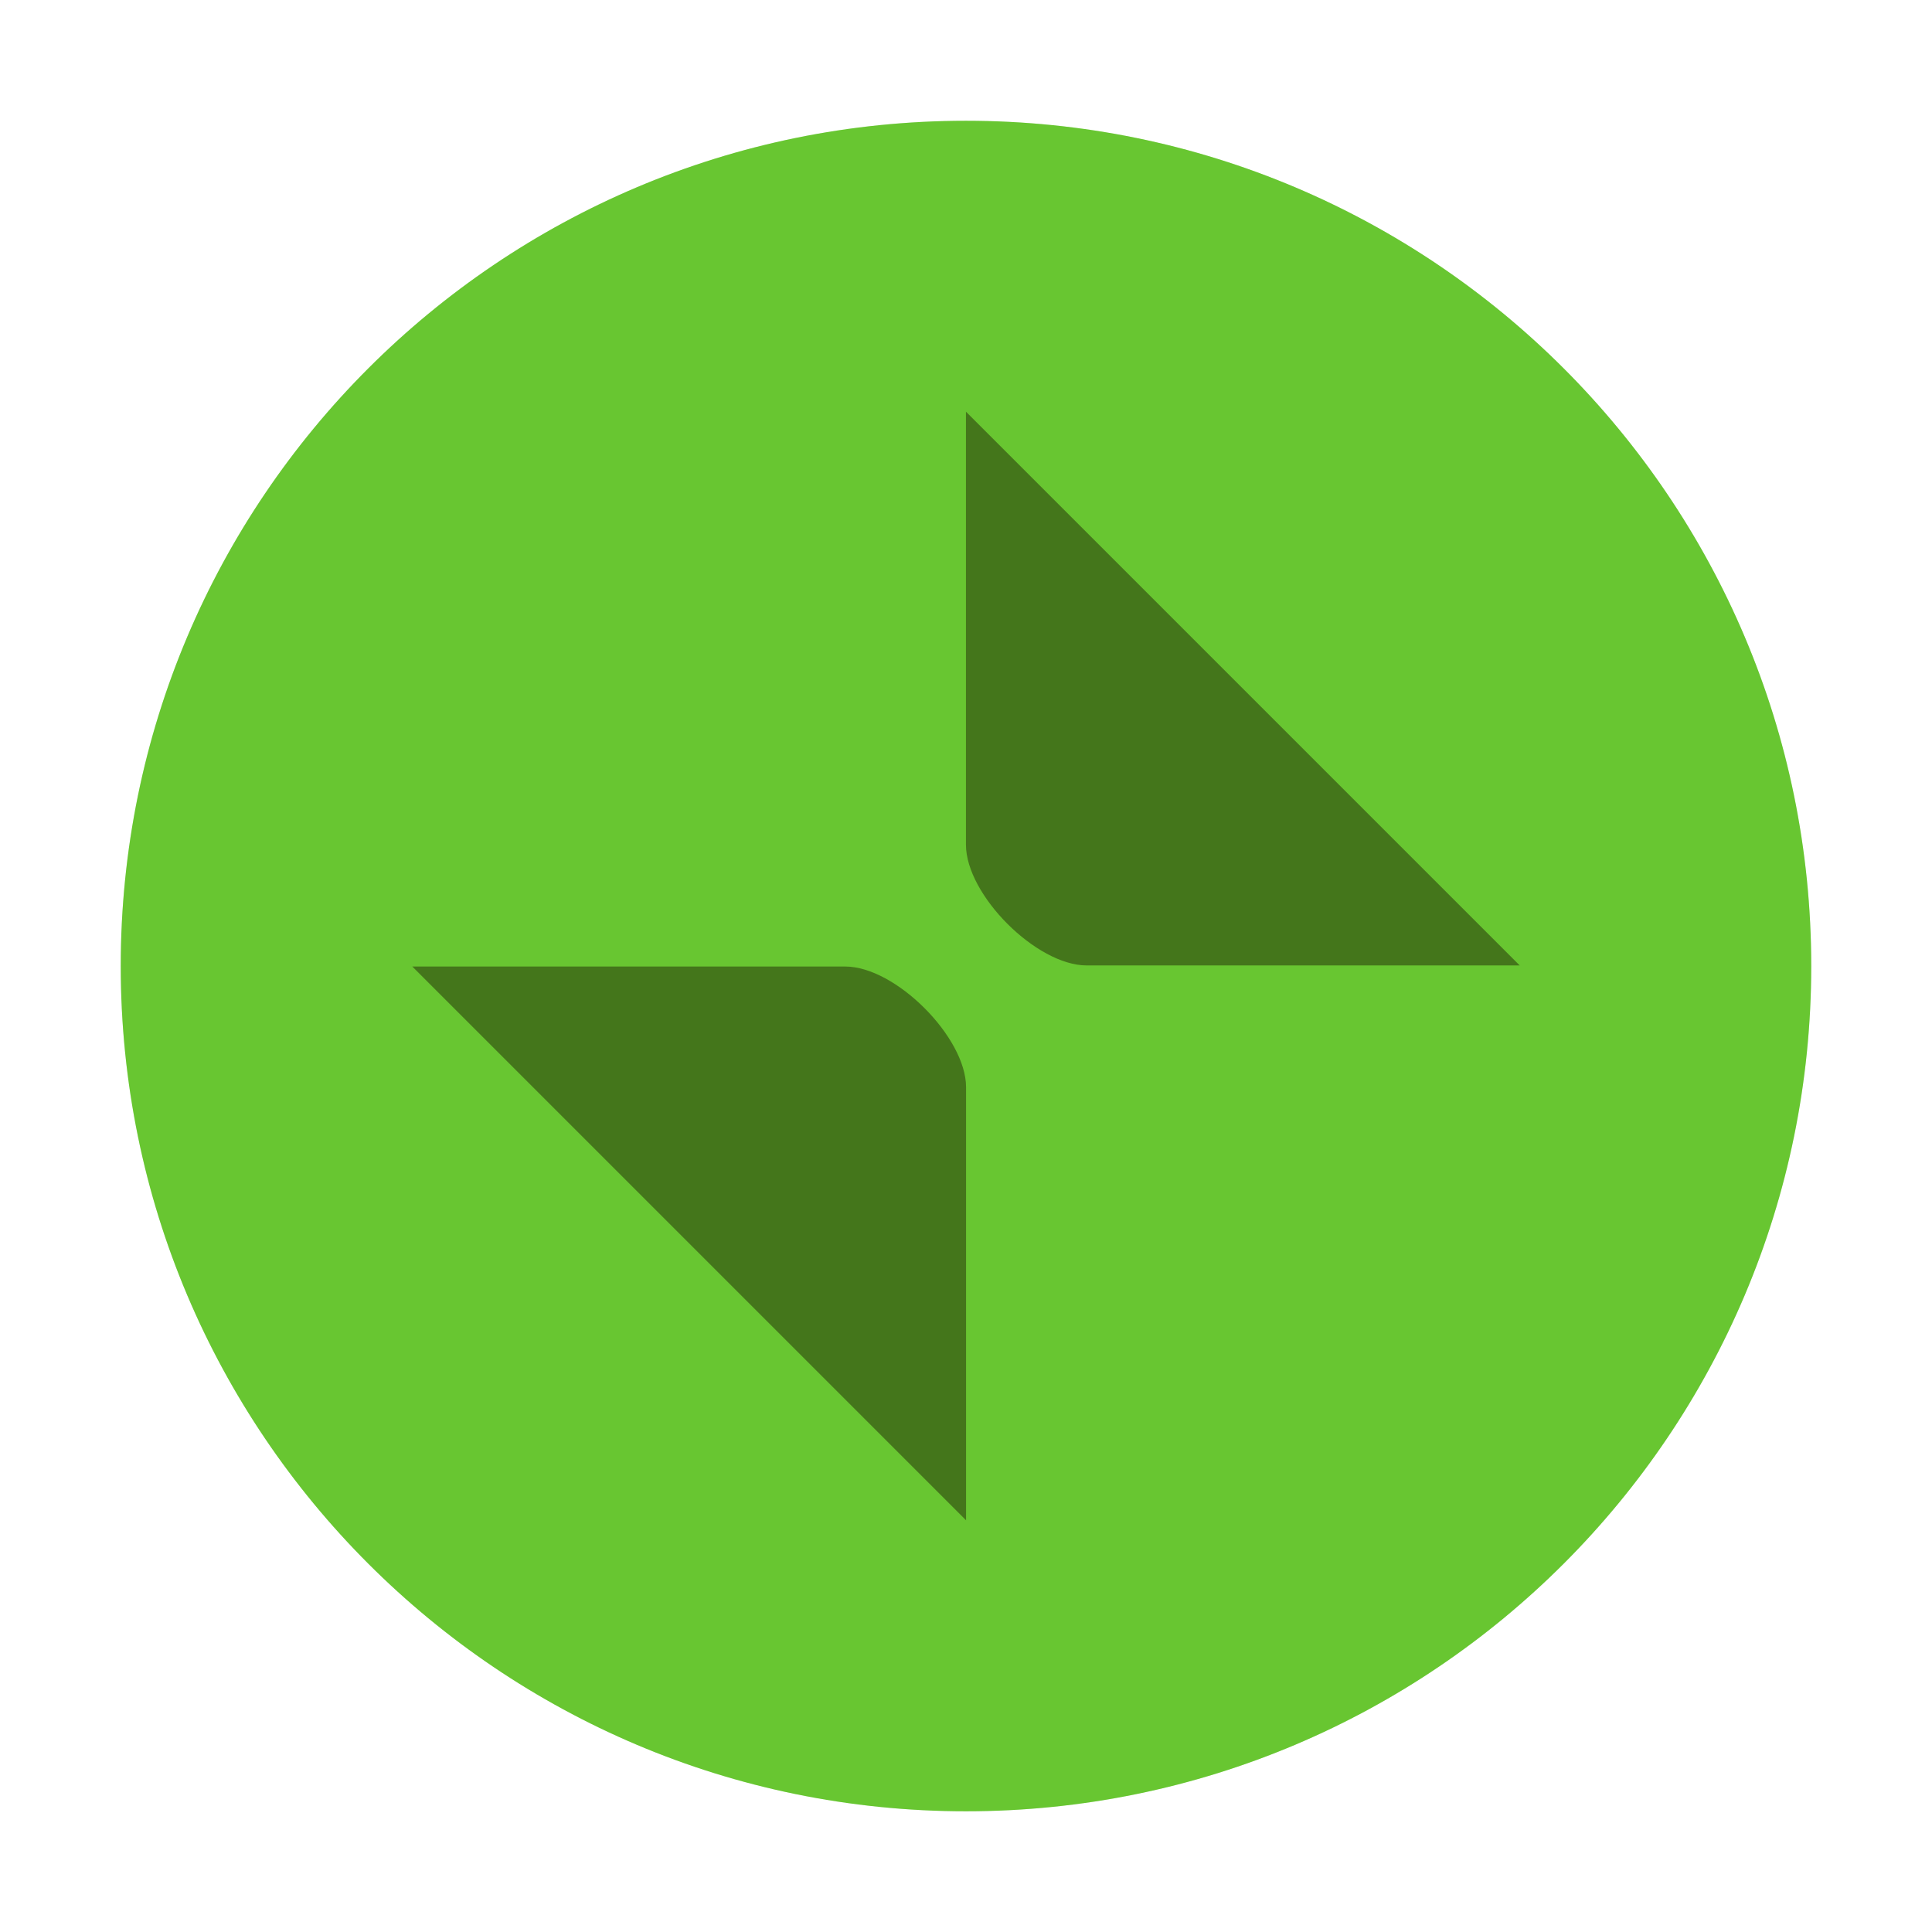
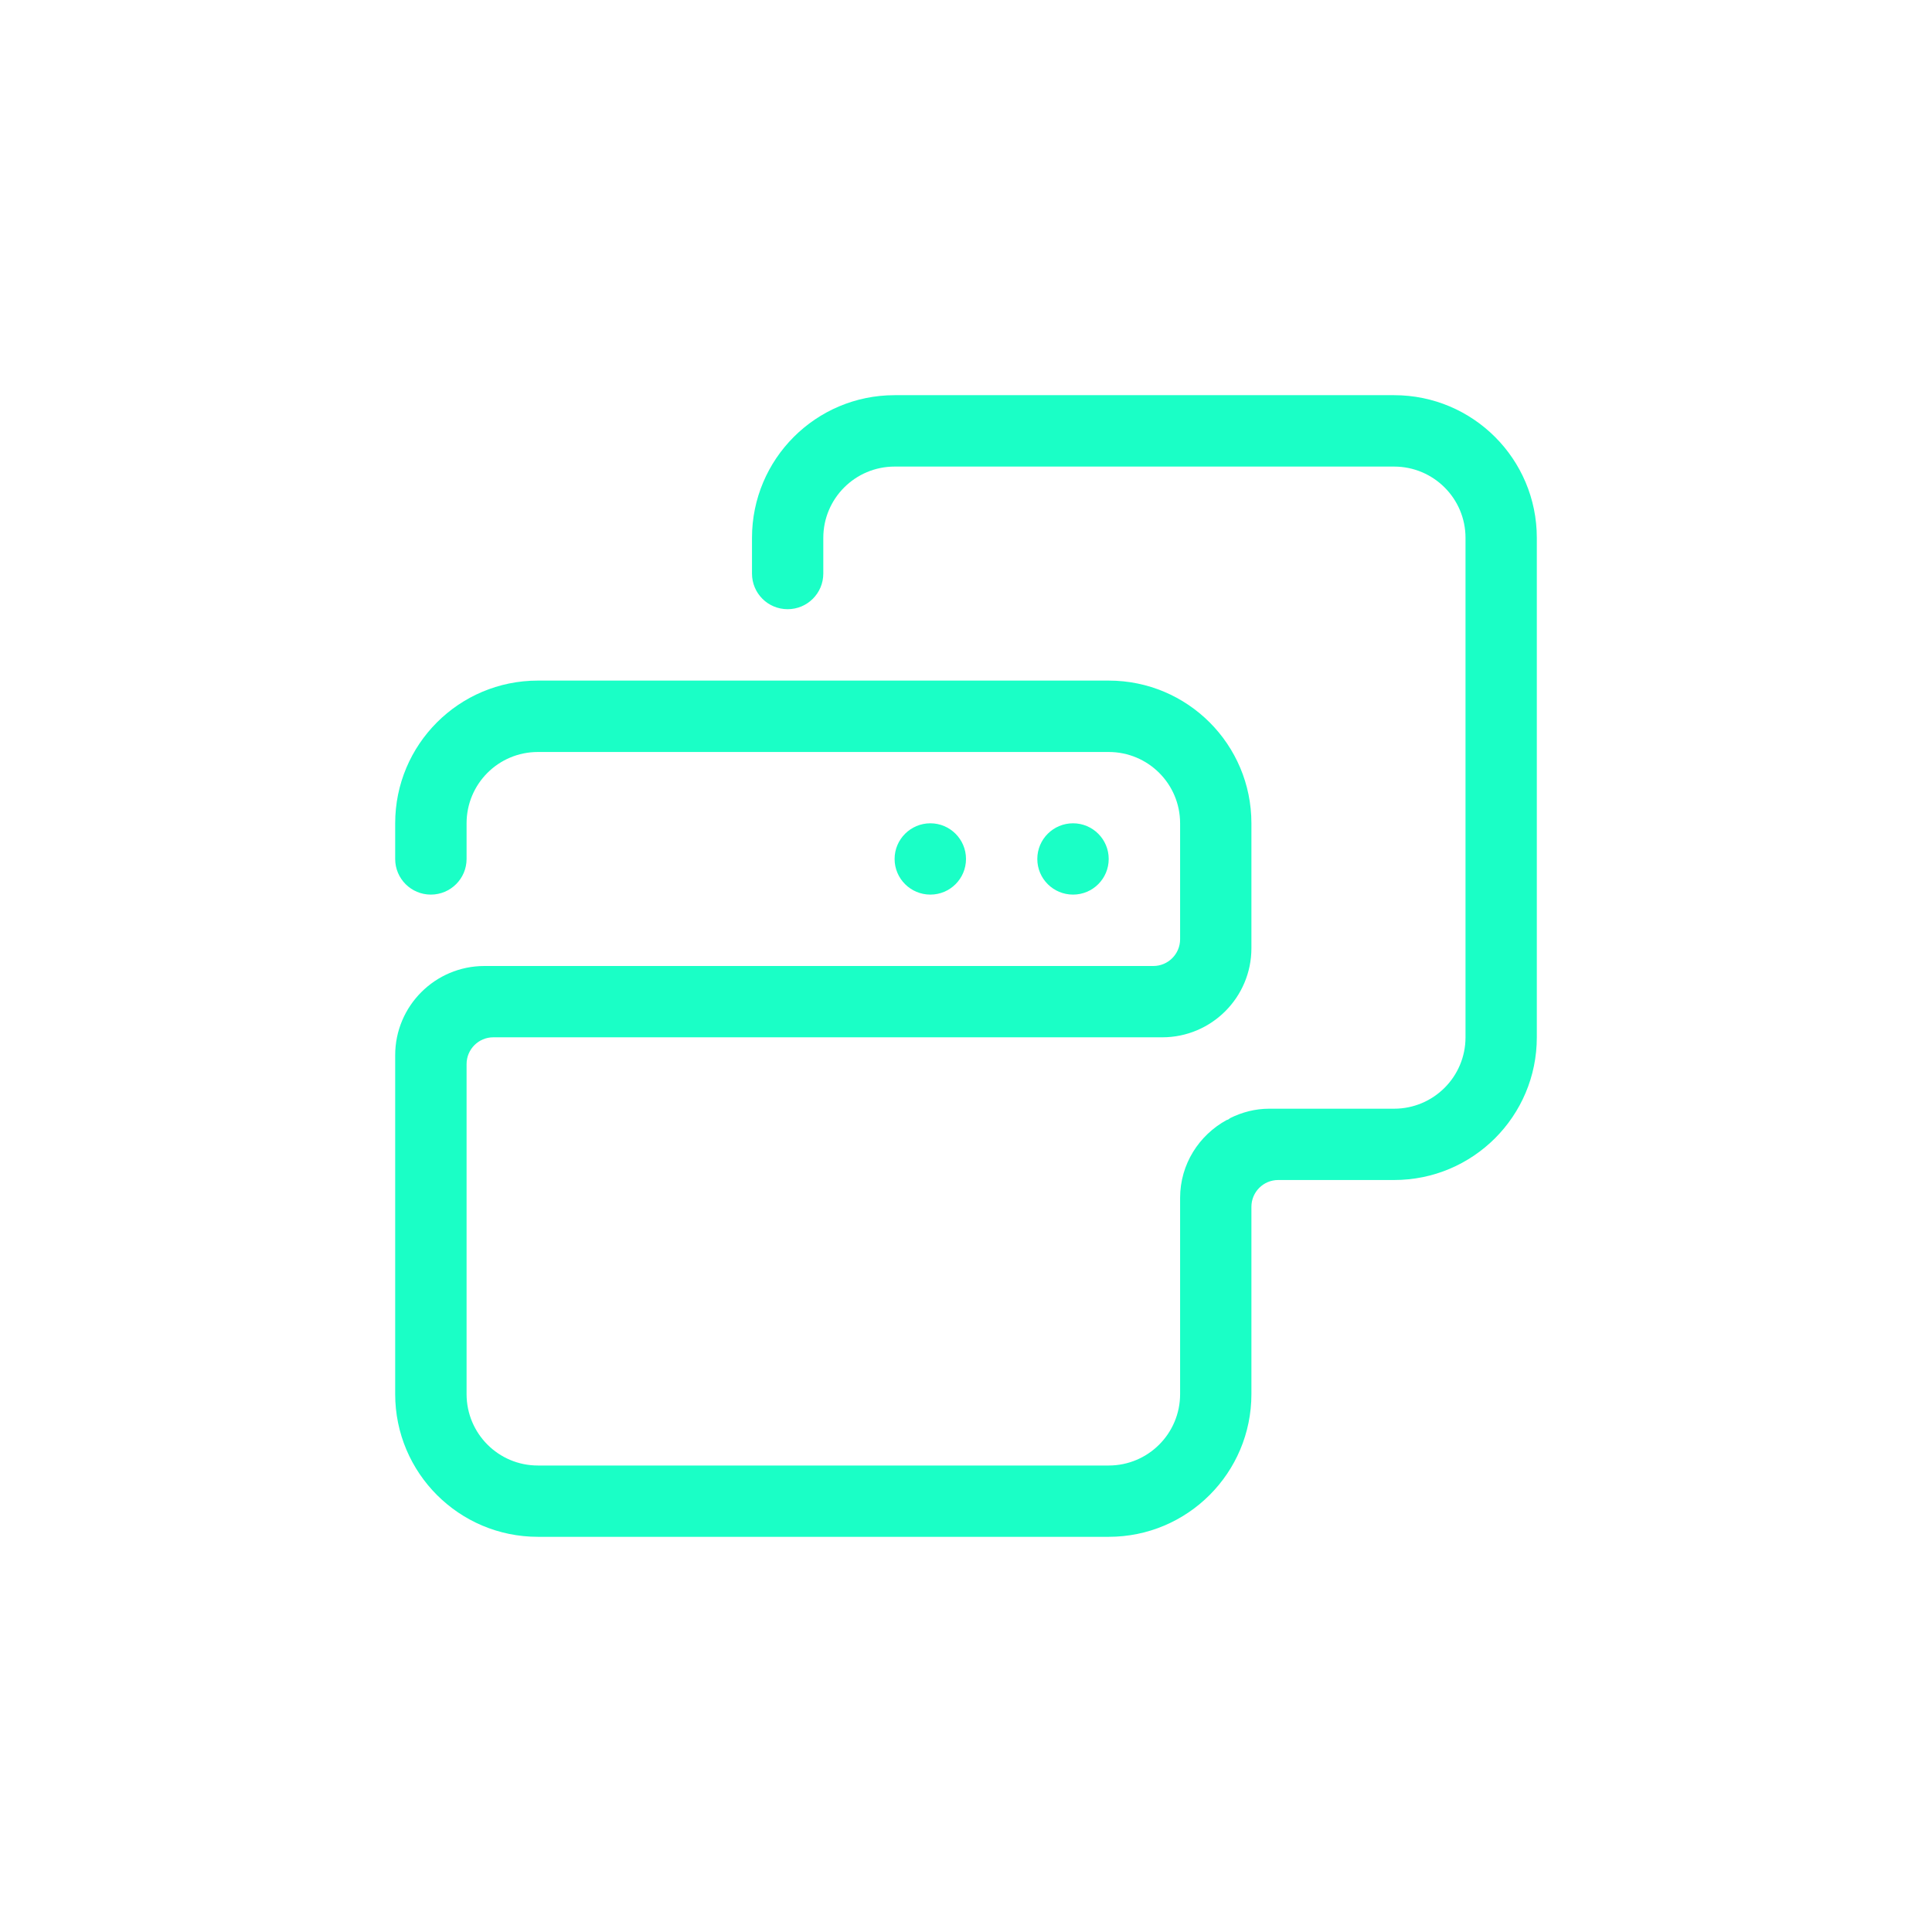
<svg xmlns="http://www.w3.org/2000/svg" viewBox="0 0 50 50" version="1.2" baseProfile="tiny">
  <defs>
</defs>
  <g fill="none" stroke="black" stroke-width="1" fill-rule="evenodd" stroke-linecap="square" stroke-linejoin="bevel">
-     <g fill="#000000" fill-opacity="1" stroke="none" transform="matrix(3.125,0,0,3.125,-978.125,595.743)" font-family="FuraCode Nerd Font" font-size="10" font-weight="400" font-style="normal" opacity="0">
-       <rect x="313" y="-190.638" width="16" height="16" />
+     <g fill="#000000" fill-opacity="1" stroke="none" transform="matrix(-2.27273,0,0,-2.27273,0,0)" font-family="FuraCode Nerd Font" font-size="10" font-weight="400" font-style="normal" opacity="0.001">
+       <rect x="-22" y="-22" width="22" height="22" />
    </g>
-     <g fill="#59c837" fill-opacity="1" stroke="none" transform="matrix(3.125,0,0,3.125,-994.444,623.182)" font-family="FuraCode Nerd Font" font-size="10" font-weight="400" font-style="normal">
-       <path vector-effect="none" fill-rule="evenodd" d="M326.222,-184.418 C330.088,-184.418 333.222,-187.552 333.222,-191.418 C333.222,-195.284 330.088,-198.418 326.222,-198.418 C322.356,-198.418 319.222,-195.284 319.222,-191.418 C319.222,-187.552 322.356,-184.418 326.222,-184.418 " />
-     </g>
-     <g fill="#000000" fill-opacity="1" stroke="none" transform="matrix(3.125,0,0,3.125,-994.42,704.673)" font-family="FuraCode Nerd Font" font-size="10" font-weight="400" font-style="normal" opacity="0.5">
-       <path vector-effect="none" fill-rule="nonzero" d="M326.214,-222.086 L326.214,-218.5 C326.214,-218.084 326.798,-217.5 327.214,-217.5 L330.8,-217.5 L326.214,-222.086" />
-     </g>
-     <g fill="#000000" fill-opacity="1" stroke="none" transform="matrix(3.125,0,0,3.125,-994.42,704.673)" font-family="FuraCode Nerd Font" font-size="10" font-weight="400" font-style="normal" opacity="0.5">
-       <path vector-effect="none" fill-rule="nonzero" d="M326.215,-212.905 L326.215,-216.491 C326.215,-216.906 325.63,-217.491 325.215,-217.491 L321.629,-217.491 L326.215,-212.905" />
-     </g>
-     <g fill="#a3be1b" fill-opacity="1" stroke="none" transform="matrix(3.125,0,0,3.125,-994.444,623.182)" font-family="FuraCode Nerd Font" font-size="10" font-weight="400" font-style="normal" opacity="0.2">
-       <path vector-effect="none" fill-rule="evenodd" d="M326.222,-184.418 C330.088,-184.418 333.222,-187.552 333.222,-191.418 C333.222,-195.284 330.088,-198.418 326.222,-198.418 C322.356,-198.418 319.222,-195.284 319.222,-191.418 C319.222,-187.552 322.356,-184.418 326.222,-184.418 " />
+     <g fill="#1affc6" fill-opacity="1" stroke="none" transform="matrix(2.27273,0,0,2.27273,0,0)" font-family="FuraCode Nerd Font" font-size="10" font-weight="400" font-style="normal">
+       <path vector-effect="none" fill-rule="evenodd" d="M12.625,9.781 C12.625,10.006 12.443,10.187 12.219,10.187 C11.994,10.187 11.812,10.006 11.812,9.781 C11.812,9.557 11.994,9.375 12.219,9.375 C12.443,9.375 12.625,9.557 12.625,9.781 M11,9.781 C11,10.006 10.818,10.187 10.594,10.187 C10.37,10.187 10.187,10.006 10.187,9.781 C10.187,9.557 10.37,9.375 10.594,9.375 C10.818,9.375 11,9.557 11,9.781 M15.875,13.437 L14.555,13.437 C14.386,13.437 14.25,13.574 14.25,13.742 L14.25,15.875 C14.25,16.772 13.523,17.5 12.625,17.5 L6.125,17.5 C5.227,17.5 4.5,16.772 4.5,15.875 L4.5,12.016 C4.5,11.455 4.955,11 5.516,11 L13.133,11 C13.301,11 13.438,10.864 13.438,10.695 L13.438,9.375 C13.438,8.926 13.074,8.563 12.625,8.563 L6.125,8.563 C5.676,8.563 5.313,8.926 5.313,9.375 L5.313,9.781 C5.313,10.006 5.13,10.187 4.906,10.187 C4.682,10.187 4.5,10.006 4.5,9.781 L4.5,9.375 C4.5,8.477 5.227,7.75 6.125,7.75 L8.359,7.75 L8.563,7.75 L9.375,7.75 L9.578,7.75 L12.625,7.75 C13.523,7.75 14.25,8.477 14.25,9.375 L14.25,10.797 C14.25,11.358 13.795,11.812 13.235,11.812 L5.617,11.812 C5.449,11.812 5.313,11.949 5.313,12.117 L5.313,15.875 C5.313,16.324 5.676,16.688 6.125,16.688 L12.625,16.688 C13.074,16.688 13.438,16.324 13.438,15.875 L13.438,13.641 C13.438,13.256 13.654,12.926 13.968,12.754 C13.984,12.751 13.997,12.742 14.008,12.732 C14.143,12.665 14.293,12.625 14.453,12.625 L15.875,12.625 C16.324,12.625 16.688,12.261 16.688,11.812 L16.688,6.125 C16.688,5.676 16.324,5.313 15.875,5.313 L10.187,5.313 C9.739,5.313 9.375,5.676 9.375,6.125 L9.375,6.531 C9.375,6.756 9.193,6.937 8.969,6.937 C8.744,6.937 8.563,6.756 8.563,6.531 L8.563,6.125 C8.563,5.227 9.29,4.5 10.187,4.5 L15.875,4.5 C16.773,4.5 17.5,5.227 17.5,6.125 L17.5,11.812 C17.5,12.71 16.773,13.437 15.875,13.437 " />
    </g>
    <g fill="none" stroke="#000000" stroke-opacity="1" stroke-width="1" stroke-linecap="square" stroke-linejoin="bevel" transform="matrix(1,0,0,1,0,0)" font-family="FuraCode Nerd Font" font-size="10" font-weight="400" font-style="normal">
</g>
  </g>
</svg>
